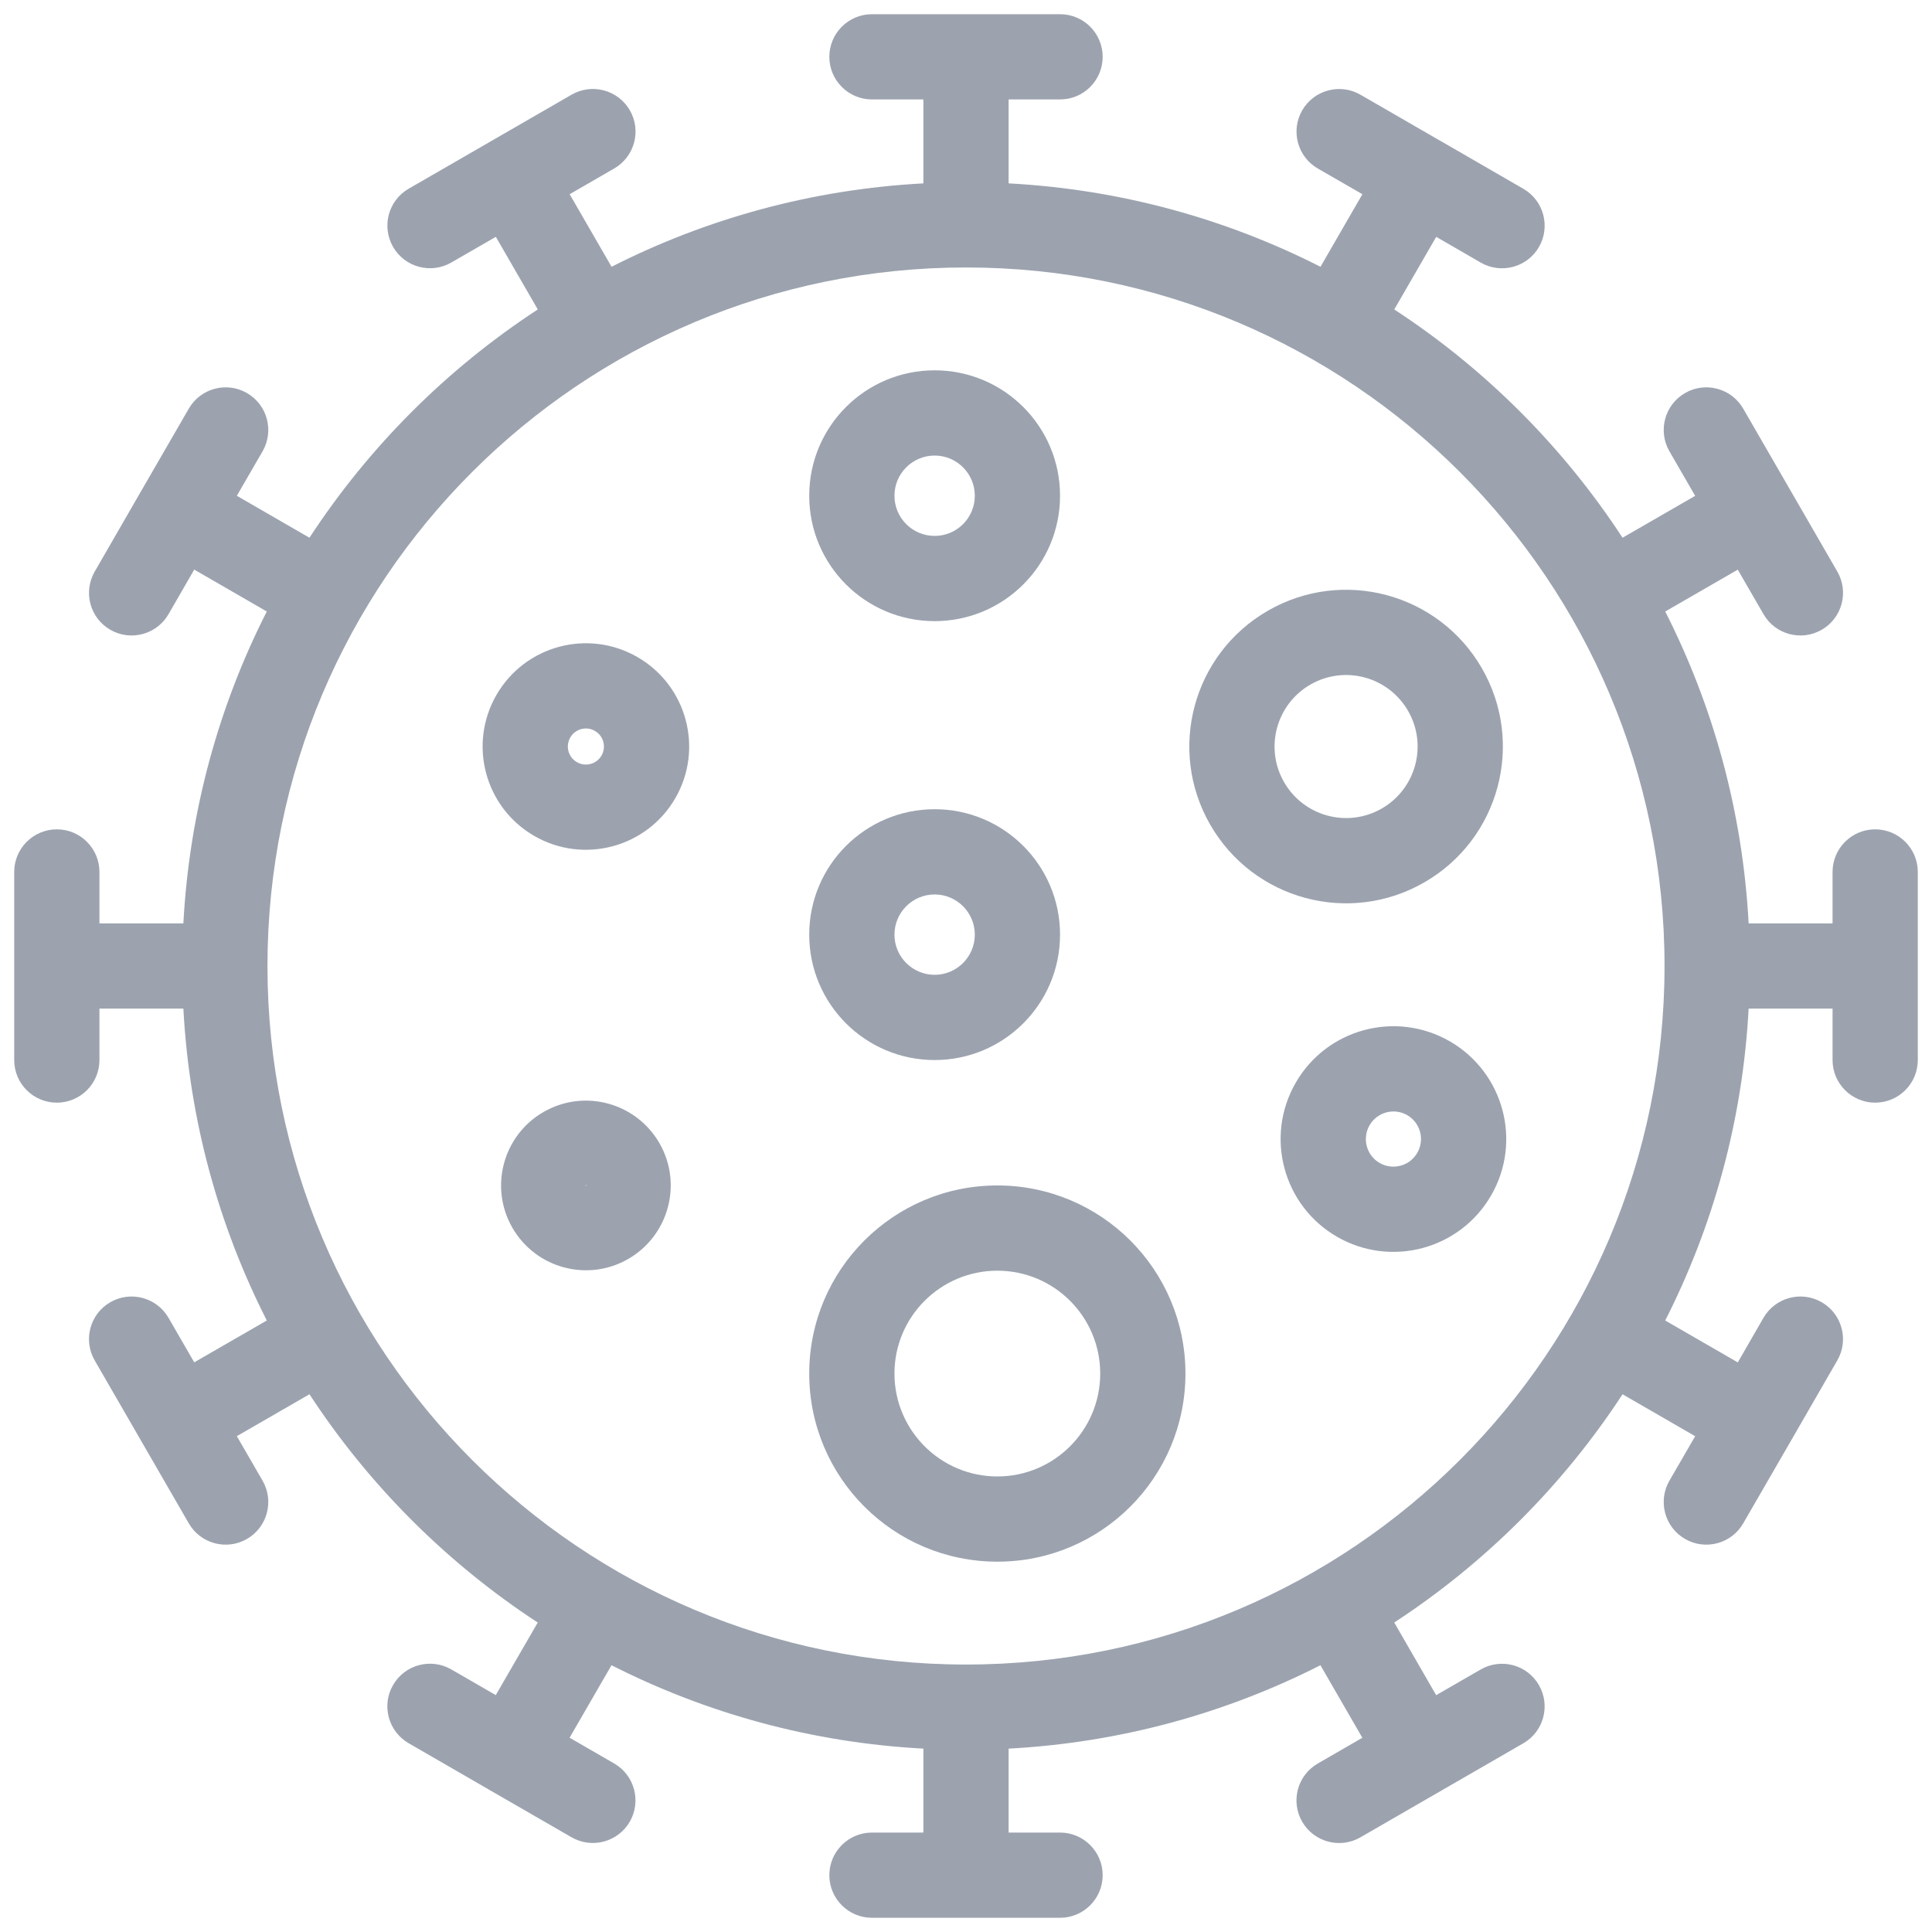
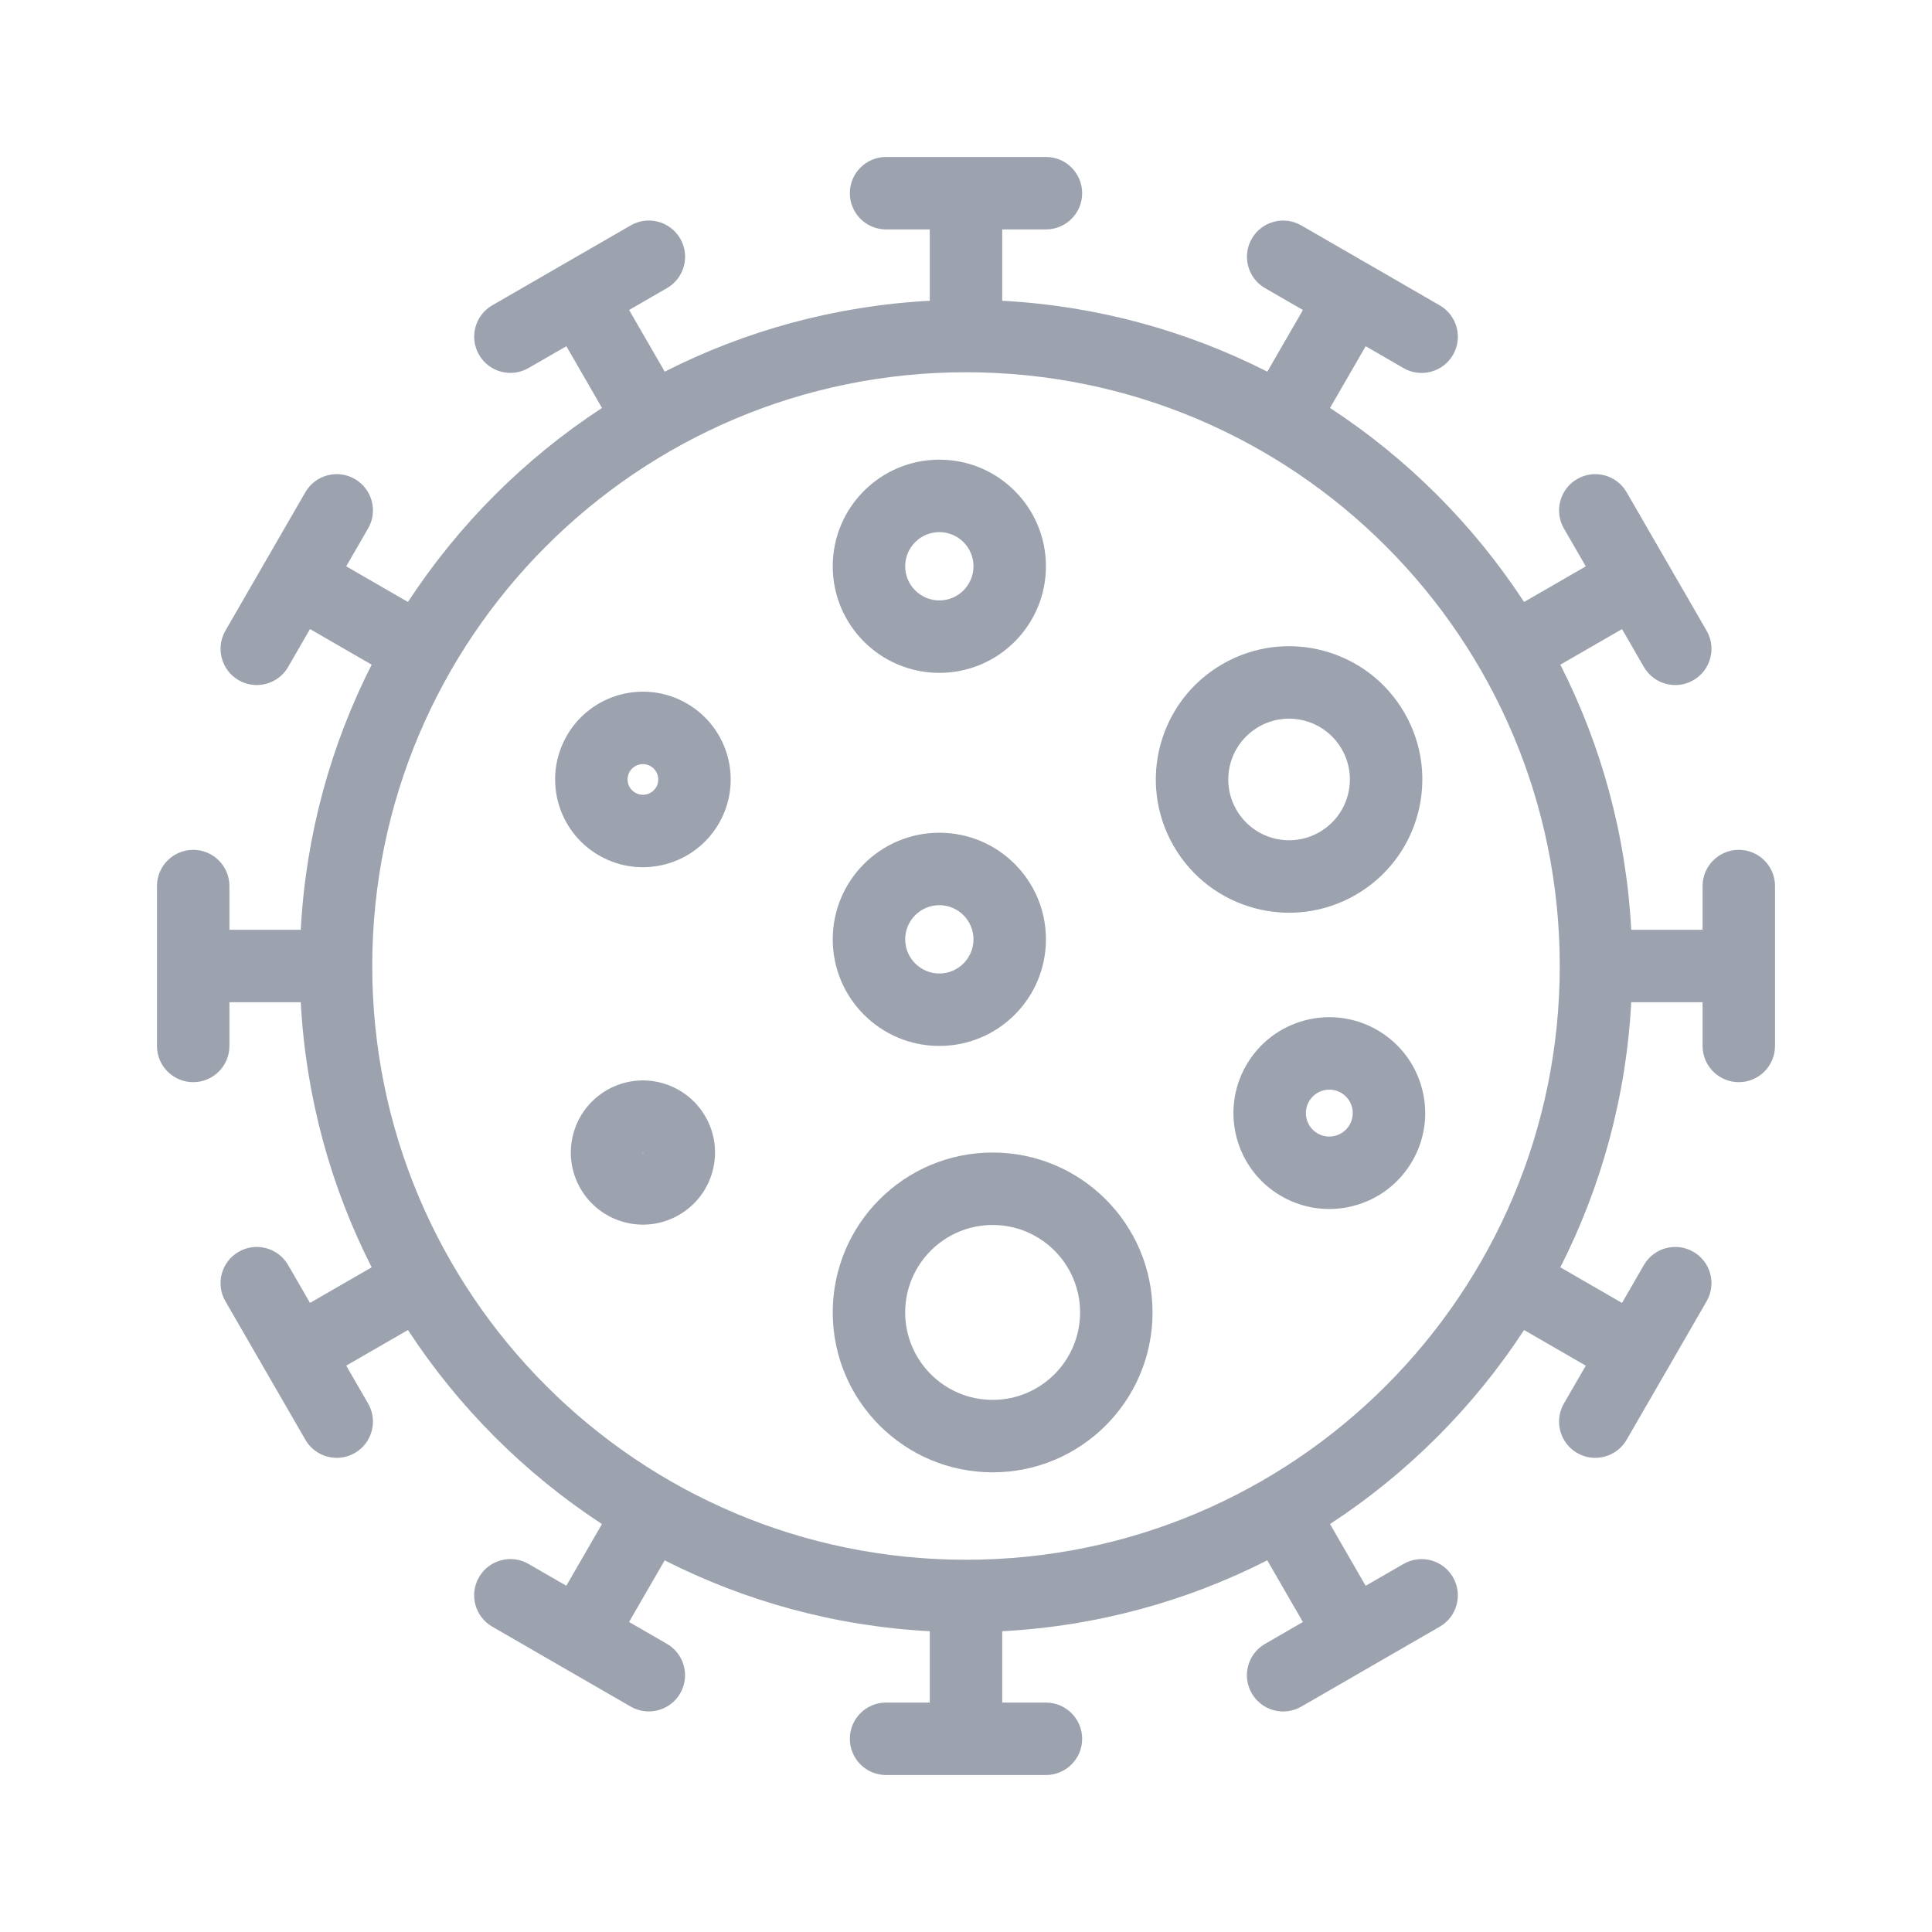
- <svg xmlns="http://www.w3.org/2000/svg" width="34" height="34" viewBox="0 0 34 34" fill="none">
-   <path fill-rule="evenodd" clip-rule="evenodd" d="M18.655 16.448C18.655 17.667 17.667 18.655 16.448 18.655C15.229 18.655 14.241 17.667 14.241 16.448C14.241 15.229 15.229 14.241 16.448 14.241C17.667 14.241 18.655 15.229 18.655 16.448ZM17.155 16.448C17.155 16.838 16.838 17.155 16.448 17.155C16.058 17.155 15.741 16.838 15.741 16.448C15.741 16.058 16.058 15.741 16.448 15.741C16.838 15.741 17.155 16.058 17.155 16.448Z" fill="#9CA3AF" />
-   <path fill-rule="evenodd" clip-rule="evenodd" d="M16.448 10.931C17.667 10.931 18.655 9.943 18.655 8.724C18.655 7.505 17.667 6.517 16.448 6.517C15.229 6.517 14.241 7.505 14.241 8.724C14.241 9.943 15.229 10.931 16.448 10.931ZM16.448 9.431C16.838 9.431 17.155 9.115 17.155 8.724C17.155 8.334 16.838 8.017 16.448 8.017C16.058 8.017 15.741 8.334 15.741 8.724C15.741 9.115 16.058 9.431 16.448 9.431Z" fill="#9CA3AF" />
-   <path fill-rule="evenodd" clip-rule="evenodd" d="M20.862 24.172C20.862 26.001 19.38 27.483 17.552 27.483C15.723 27.483 14.241 26.001 14.241 24.172C14.241 22.344 15.723 20.862 17.552 20.862C19.38 20.862 20.862 22.344 20.862 24.172ZM19.362 24.172C19.362 25.172 18.551 25.983 17.552 25.983C16.552 25.983 15.741 25.172 15.741 24.172C15.741 23.173 16.552 22.362 17.552 22.362C18.551 22.362 19.362 23.173 19.362 24.172Z" fill="#9CA3AF" />
-   <path fill-rule="evenodd" clip-rule="evenodd" d="M11.885 14.046C12.386 13.177 12.089 12.066 11.219 11.564C10.35 11.062 9.239 11.36 8.737 12.229C8.235 13.098 8.533 14.21 9.402 14.711C10.271 15.213 11.383 14.915 11.885 14.046ZM10.586 13.296C10.673 13.144 10.621 12.95 10.469 12.863C10.318 12.775 10.123 12.827 10.036 12.979C9.948 13.131 10 13.325 10.152 13.412C10.304 13.5 10.498 13.448 10.586 13.296Z" fill="#9CA3AF" />
-   <path fill-rule="evenodd" clip-rule="evenodd" d="M25.515 18.326C26.464 18.875 26.79 20.089 26.241 21.038C25.693 21.988 24.479 22.313 23.529 21.765C22.58 21.217 22.255 20.003 22.803 19.053C23.351 18.103 24.565 17.778 25.515 18.326ZM24.765 19.625C24.997 19.759 25.076 20.056 24.942 20.288C24.808 20.52 24.511 20.6 24.279 20.466C24.047 20.332 23.968 20.035 24.102 19.803C24.236 19.571 24.532 19.491 24.765 19.625Z" fill="#9CA3AF" />
-   <path fill-rule="evenodd" clip-rule="evenodd" d="M11.604 20.116C11.191 19.402 10.279 19.157 9.565 19.569C8.851 19.981 8.606 20.894 9.018 21.608C9.431 22.322 10.343 22.567 11.057 22.155C11.771 21.742 12.016 20.829 11.604 20.116ZM10.315 20.868C10.315 20.867 10.316 20.866 10.317 20.866C10.318 20.864 10.318 20.863 10.318 20.864C10.318 20.864 10.318 20.864 10.318 20.862L10.318 20.86L10.317 20.858L10.316 20.857L10.315 20.856C10.313 20.855 10.312 20.855 10.313 20.855C10.313 20.855 10.313 20.855 10.311 20.855C10.31 20.855 10.309 20.855 10.307 20.856C10.307 20.856 10.306 20.857 10.305 20.858C10.304 20.86 10.304 20.861 10.304 20.86C10.304 20.86 10.304 20.86 10.304 20.86C10.304 20.86 10.304 20.861 10.304 20.862C10.304 20.863 10.304 20.864 10.305 20.866L10.306 20.867L10.307 20.868L10.309 20.869L10.311 20.869C10.312 20.869 10.313 20.869 10.315 20.868Z" fill="#9CA3AF" />
-   <path fill-rule="evenodd" clip-rule="evenodd" d="M22.31 10.749C23.629 9.987 25.316 10.439 26.078 11.759C26.84 13.078 26.388 14.765 25.068 15.527C23.749 16.289 22.062 15.837 21.3 14.517C20.538 13.198 20.99 11.511 22.31 10.749ZM23.06 12.048C23.662 11.7 24.431 11.907 24.779 12.509C25.127 13.111 24.92 13.88 24.318 14.228C23.716 14.575 22.947 14.369 22.599 13.767C22.251 13.165 22.458 12.396 23.06 12.048Z" fill="#9CA3AF" />
-   <path fill-rule="evenodd" clip-rule="evenodd" d="M18.655 1.75C19.07 1.75 19.405 1.414 19.405 1C19.405 0.586 19.07 0.25 18.655 0.25H15.345C14.931 0.25 14.595 0.586 14.595 1C14.595 1.414 14.931 1.75 15.345 1.75H16.25V3.207L16.25 3.227C14.283 3.332 12.425 3.85 10.762 4.695L10.754 4.68L10.025 3.418L10.809 2.965C11.168 2.758 11.291 2.299 11.084 1.941C10.876 1.582 10.418 1.459 10.059 1.666L7.192 3.321C6.833 3.528 6.711 3.987 6.918 4.346C7.125 4.704 7.583 4.827 7.942 4.62L8.726 4.168L9.455 5.43L9.464 5.446C7.863 6.492 6.493 7.862 5.446 9.463L5.43 9.454L4.168 8.725L4.621 7.942C4.828 7.583 4.705 7.124 4.346 6.917C3.988 6.71 3.529 6.833 3.322 7.192L2.499 8.616L2.494 8.625L2.489 8.633L1.667 10.058C1.46 10.417 1.582 10.876 1.941 11.083C2.3 11.29 2.759 11.167 2.966 10.808L3.418 10.024L4.68 10.753L4.695 10.761C3.85 12.425 3.332 14.283 3.227 16.25L3.207 16.25H1.75L1.75 15.345C1.75 14.931 1.414 14.595 1 14.595C0.586 14.595 0.25 14.931 0.25 15.345V18.655C0.25 19.07 0.586 19.405 1 19.405C1.414 19.405 1.75 19.07 1.75 18.655L1.75 17.75H3.207L3.227 17.75C3.332 19.717 3.85 21.575 4.695 23.238L4.68 23.247L3.418 23.975L2.966 23.192C2.758 22.833 2.3 22.71 1.941 22.917C1.582 23.124 1.459 23.583 1.667 23.942L3.322 26.808C3.529 27.167 3.987 27.29 4.346 27.083C4.705 26.876 4.828 26.417 4.621 26.058L4.168 25.274L5.43 24.546L5.446 24.536C6.492 26.137 7.863 27.507 9.463 28.554L9.454 28.57L8.725 29.831L7.942 29.379C7.583 29.172 7.124 29.295 6.917 29.654C6.71 30.012 6.833 30.471 7.192 30.678L8.616 31.501L8.625 31.506L8.633 31.511L10.058 32.333C10.417 32.54 10.876 32.417 11.083 32.059C11.29 31.7 11.167 31.241 10.808 31.034L10.024 30.581L10.753 29.32L10.761 29.305C12.425 30.15 14.283 30.668 16.25 30.773L16.25 30.793V32.25H15.345C14.931 32.25 14.595 32.586 14.595 33C14.595 33.414 14.931 33.75 15.345 33.75H18.655C19.069 33.75 19.405 33.414 19.405 33C19.405 32.586 19.069 32.25 18.655 32.25H17.75V30.793L17.75 30.773C19.717 30.668 21.575 30.15 23.238 29.305L23.246 29.32L23.975 30.582L23.191 31.035C22.832 31.242 22.709 31.701 22.916 32.059C23.124 32.418 23.582 32.541 23.941 32.334L26.808 30.679C27.167 30.472 27.29 30.013 27.082 29.654C26.875 29.296 26.417 29.173 26.058 29.38L25.274 29.832L24.546 28.57L24.536 28.554C26.137 27.508 27.508 26.138 28.554 24.537L28.57 24.546L29.832 25.275L29.379 26.058C29.172 26.417 29.295 26.876 29.654 27.083C30.012 27.29 30.471 27.167 30.678 26.808L31.501 25.384L31.506 25.375L31.511 25.367L32.333 23.942C32.541 23.583 32.418 23.124 32.059 22.917C31.7 22.71 31.241 22.833 31.034 23.192L30.582 23.976L29.32 23.247L29.305 23.239C30.15 21.575 30.668 19.717 30.773 17.75L30.793 17.75H32.25V18.655C32.25 19.069 32.586 19.405 33 19.405C33.414 19.405 33.75 19.069 33.75 18.655V15.345C33.75 14.931 33.414 14.595 33 14.595C32.586 14.595 32.25 14.931 32.25 15.345V16.25H30.793L30.773 16.25C30.668 14.283 30.15 12.425 29.305 10.761L29.32 10.753L30.582 10.025L31.035 10.809C31.242 11.167 31.7 11.29 32.059 11.083C32.418 10.876 32.541 10.417 32.334 10.059L30.678 7.192C30.471 6.833 30.012 6.71 29.654 6.917C29.295 7.124 29.172 7.583 29.379 7.942L29.832 8.726L28.57 9.454L28.554 9.463C27.508 7.863 26.138 6.492 24.537 5.446L24.546 5.43L25.275 4.168L26.058 4.621C26.417 4.828 26.876 4.705 27.083 4.347C27.29 3.988 27.167 3.529 26.808 3.322L25.384 2.499L25.375 2.494L25.367 2.49L23.942 1.667C23.583 1.46 23.124 1.583 22.917 1.941C22.71 2.3 22.833 2.759 23.192 2.966L23.976 3.418L23.247 4.68L23.239 4.695C21.575 3.85 19.717 3.332 17.75 3.227L17.75 3.207V1.75H18.655ZM17 29.293C23.789 29.293 29.293 23.789 29.293 17C29.293 10.211 23.789 4.707 17 4.707C10.211 4.707 4.707 10.211 4.707 17C4.707 23.789 10.211 29.293 17 29.293Z" fill="#9CA3AF" />
+ <svg xmlns="http://www.w3.org/2000/svg" width="40" height="40" viewBox="0 0 40 40" fill="none">
+   <path fill-rule="evenodd" clip-rule="evenodd" d="M21.655 19.448C21.655 20.667 20.667 21.655 19.448 21.655C18.229 21.655 17.241 20.667 17.241 19.448C17.241 18.229 18.229 17.241 19.448 17.241C20.667 17.241 21.655 18.229 21.655 19.448ZM20.155 19.448C20.155 19.838 19.838 20.155 19.448 20.155C19.058 20.155 18.741 19.838 18.741 19.448C18.741 19.058 19.058 18.741 19.448 18.741C19.838 18.741 20.155 19.058 20.155 19.448Z" fill="#9CA3AF" />
+   <path fill-rule="evenodd" clip-rule="evenodd" d="M19.448 13.931C20.667 13.931 21.655 12.943 21.655 11.724C21.655 10.505 20.667 9.517 19.448 9.517C18.229 9.517 17.241 10.505 17.241 11.724C17.241 12.943 18.229 13.931 19.448 13.931ZM19.448 12.431C19.838 12.431 20.155 12.115 20.155 11.724C20.155 11.334 19.838 11.017 19.448 11.017C19.058 11.017 18.741 11.334 18.741 11.724C18.741 12.115 19.058 12.431 19.448 12.431Z" fill="#9CA3AF" />
+   <path fill-rule="evenodd" clip-rule="evenodd" d="M23.862 27.172C23.862 29.001 22.38 30.483 20.552 30.483C18.723 30.483 17.241 29.001 17.241 27.172C17.241 25.344 18.723 23.862 20.552 23.862C22.38 23.862 23.862 25.344 23.862 27.172ZM22.362 27.172C22.362 28.172 21.551 28.983 20.552 28.983C19.552 28.983 18.741 28.172 18.741 27.172C18.741 26.173 19.552 25.362 20.552 25.362C21.551 25.362 22.362 26.173 22.362 27.172Z" fill="#9CA3AF" />
+   <path fill-rule="evenodd" clip-rule="evenodd" d="M14.885 17.046C15.386 16.177 15.089 15.066 14.219 14.564C13.35 14.062 12.239 14.36 11.737 15.229C11.235 16.098 11.533 17.21 12.402 17.711C13.271 18.213 14.383 17.916 14.885 17.046ZM13.586 16.296C13.673 16.144 13.621 15.95 13.469 15.863C13.318 15.775 13.123 15.827 13.036 15.979C12.948 16.131 13 16.325 13.152 16.412C13.304 16.5 13.498 16.448 13.586 16.296Z" fill="#9CA3AF" />
+   <path fill-rule="evenodd" clip-rule="evenodd" d="M28.515 21.326C29.464 21.875 29.79 23.089 29.241 24.038C28.693 24.988 27.479 25.313 26.529 24.765C25.58 24.217 25.255 23.003 25.803 22.053C26.351 21.103 27.565 20.778 28.515 21.326ZM27.765 22.625C27.997 22.759 28.076 23.056 27.942 23.288C27.808 23.52 27.511 23.6 27.279 23.466C27.047 23.332 26.968 23.035 27.102 22.803C27.236 22.571 27.532 22.491 27.765 22.625Z" fill="#9CA3AF" />
+   <path fill-rule="evenodd" clip-rule="evenodd" d="M14.604 23.116C14.191 22.402 13.279 22.157 12.565 22.569C11.851 22.981 11.606 23.894 12.018 24.608C12.431 25.322 13.343 25.567 14.057 25.155C14.771 24.742 15.016 23.829 14.604 23.116ZM13.315 23.868C13.315 23.867 13.316 23.866 13.317 23.866C13.318 23.864 13.318 23.863 13.318 23.864C13.318 23.864 13.318 23.864 13.318 23.862L13.318 23.86L13.317 23.858L13.316 23.857L13.315 23.856C13.313 23.855 13.312 23.855 13.313 23.855C13.313 23.855 13.313 23.855 13.311 23.855C13.31 23.855 13.309 23.855 13.307 23.856C13.307 23.856 13.306 23.857 13.305 23.858C13.304 23.86 13.304 23.861 13.304 23.86C13.304 23.86 13.304 23.86 13.304 23.86C13.304 23.86 13.304 23.861 13.304 23.862C13.304 23.863 13.304 23.864 13.305 23.866L13.306 23.867L13.307 23.868L13.309 23.869L13.311 23.869C13.312 23.869 13.313 23.869 13.315 23.868Z" fill="#9CA3AF" />
+   <path fill-rule="evenodd" clip-rule="evenodd" d="M25.31 13.749C26.629 12.987 28.316 13.439 29.078 14.759C29.84 16.078 29.388 17.765 28.068 18.527C26.749 19.289 25.062 18.837 24.3 17.517C23.538 16.198 23.99 14.511 25.31 13.749ZM26.06 15.048C26.662 14.7 27.431 14.907 27.779 15.509C28.127 16.111 27.92 16.88 27.318 17.228C26.716 17.576 25.947 17.369 25.599 16.767C25.251 16.165 25.458 15.396 26.06 15.048Z" fill="#9CA3AF" />
+   <path fill-rule="evenodd" clip-rule="evenodd" d="M21.655 4.75C22.07 4.75 22.405 4.414 22.405 4C22.405 3.586 22.07 3.25 21.655 3.25H18.345C17.931 3.25 17.595 3.586 17.595 4C17.595 4.414 17.931 4.75 18.345 4.75H19.25V6.207L19.25 6.227C17.283 6.332 15.425 6.85 13.762 7.695L13.754 7.68L13.025 6.418L13.809 5.965C14.168 5.758 14.291 5.299 14.084 4.941C13.876 4.582 13.418 4.459 13.059 4.666L10.192 6.321C9.833 6.528 9.711 6.987 9.918 7.346C10.125 7.704 10.583 7.827 10.942 7.62L11.726 7.168L12.454 8.43L12.464 8.446C10.863 9.492 9.493 10.862 8.446 12.463L8.43 12.454L7.168 11.725L7.621 10.941C7.828 10.583 7.705 10.124 7.346 9.917C6.988 9.71 6.529 9.833 6.322 10.191L5.499 11.616L5.494 11.625L5.489 11.633L4.667 13.058C4.46 13.417 4.582 13.876 4.941 14.083C5.3 14.29 5.759 14.167 5.966 13.808L6.418 13.024L7.68 13.753L7.695 13.761C6.85 15.425 6.332 17.283 6.227 19.25L6.207 19.25H4.75L4.75 18.345C4.75 17.931 4.414 17.595 4 17.595C3.586 17.595 3.25 17.931 3.25 18.345V21.655C3.25 22.07 3.586 22.405 4 22.405C4.414 22.405 4.75 22.07 4.75 21.655L4.75 20.75H6.207L6.227 20.75C6.332 22.717 6.85 24.575 7.695 26.238L7.68 26.247L6.418 26.975L5.966 26.192C5.758 25.833 5.3 25.71 4.941 25.917C4.582 26.124 4.459 26.583 4.667 26.942L6.322 29.808C6.529 30.167 6.987 30.29 7.346 30.083C7.705 29.876 7.828 29.417 7.621 29.058L7.168 28.274L8.43 27.546L8.446 27.536C9.492 29.137 10.863 30.507 12.463 31.554L12.454 31.57L11.725 32.831L10.941 32.379C10.583 32.172 10.124 32.295 9.917 32.654C9.71 33.012 9.833 33.471 10.191 33.678L11.616 34.501L11.625 34.506L11.633 34.511L13.058 35.333C13.417 35.54 13.876 35.417 14.083 35.059C14.29 34.7 14.167 34.241 13.808 34.034L13.024 33.581L13.753 32.32L13.761 32.305C15.425 33.15 17.283 33.668 19.25 33.773L19.25 33.793V35.25H18.345C17.93 35.25 17.595 35.586 17.595 36C17.595 36.414 17.93 36.75 18.345 36.75H21.655C22.069 36.75 22.405 36.414 22.405 36C22.405 35.586 22.069 35.25 21.655 35.25H20.75V33.793L20.75 33.773C22.717 33.668 24.575 33.15 26.238 32.305L26.246 32.32L26.975 33.582L26.191 34.035C25.832 34.242 25.709 34.701 25.916 35.059C26.124 35.418 26.582 35.541 26.941 35.334L29.808 33.679C30.167 33.472 30.29 33.013 30.082 32.654C29.875 32.296 29.417 32.173 29.058 32.38L28.274 32.832L27.546 31.57L27.536 31.554C29.137 30.508 30.508 29.138 31.554 27.537L31.57 27.546L32.832 28.275L32.379 29.058C32.172 29.417 32.295 29.876 32.654 30.083C33.012 30.29 33.471 30.167 33.678 29.808L34.501 28.384L34.506 28.375L34.511 28.367L35.333 26.942C35.541 26.583 35.418 26.124 35.059 25.917C34.7 25.71 34.242 25.833 34.034 26.192L33.582 26.976L32.32 26.247L32.305 26.239C33.15 24.575 33.668 22.717 33.773 20.75L33.793 20.75H35.25V21.655C35.25 22.069 35.586 22.405 36 22.405C36.414 22.405 36.75 22.069 36.75 21.655V18.345C36.75 17.93 36.414 17.595 36 17.595C35.586 17.595 35.25 17.93 35.25 18.345V19.25H33.793L33.773 19.25C33.668 17.283 33.15 15.425 32.305 13.761L32.32 13.753L33.582 13.025L34.035 13.809C34.242 14.167 34.7 14.29 35.059 14.083C35.418 13.876 35.541 13.417 35.334 13.059L33.678 10.192C33.471 9.833 33.013 9.71 32.654 9.917C32.295 10.124 32.172 10.583 32.379 10.942L32.832 11.726L31.57 12.454L31.554 12.463C30.508 10.863 29.138 9.492 27.537 8.446L27.546 8.43L28.275 7.168L29.058 7.621C29.417 7.828 29.876 7.705 30.083 7.347C30.29 6.988 30.167 6.529 29.808 6.322L28.384 5.499L28.375 5.494L28.367 5.49L26.942 4.667C26.583 4.46 26.124 4.583 25.917 4.941C25.71 5.3 25.833 5.759 26.192 5.966L26.976 6.418L26.247 7.68L26.239 7.695C24.575 6.85 22.717 6.332 20.75 6.227L20.75 6.207V4.75H21.655ZM20 32.293C26.789 32.293 32.293 26.789 32.293 20C32.293 13.211 26.789 7.707 20 7.707C13.211 7.707 7.707 13.211 7.707 20C7.707 26.789 13.211 32.293 20 32.293Z" fill="#9CA3AF" />
</svg>
